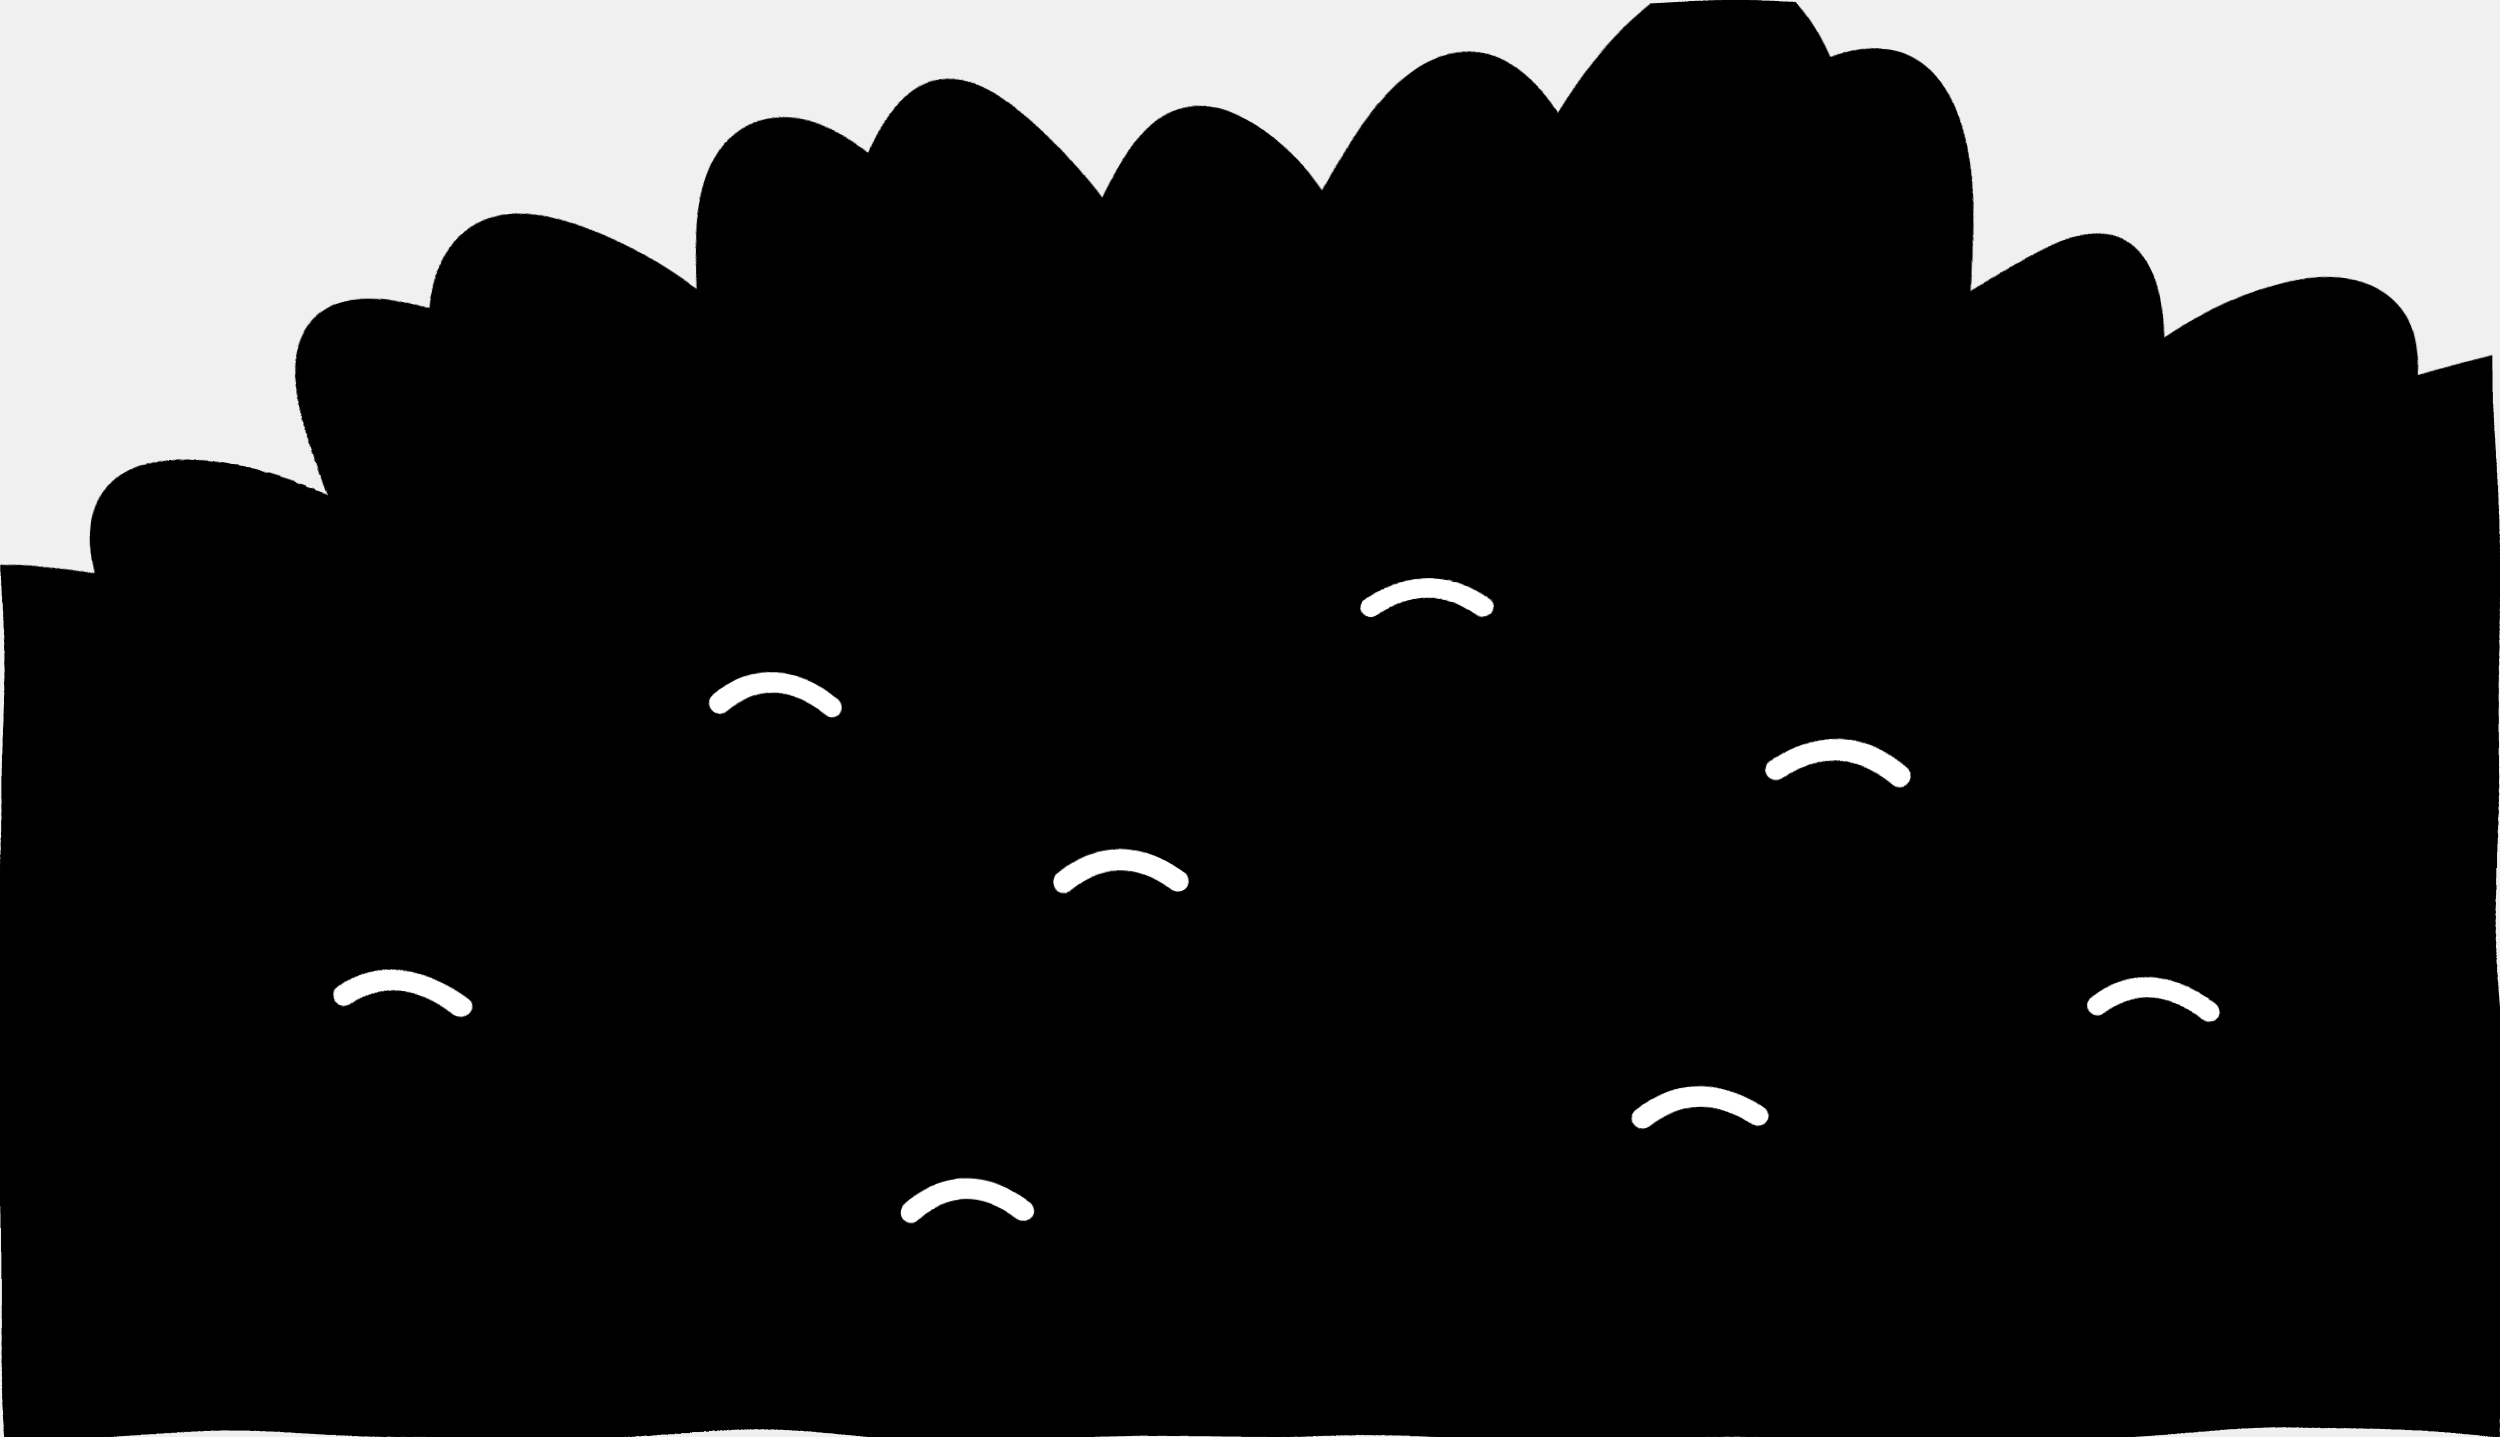
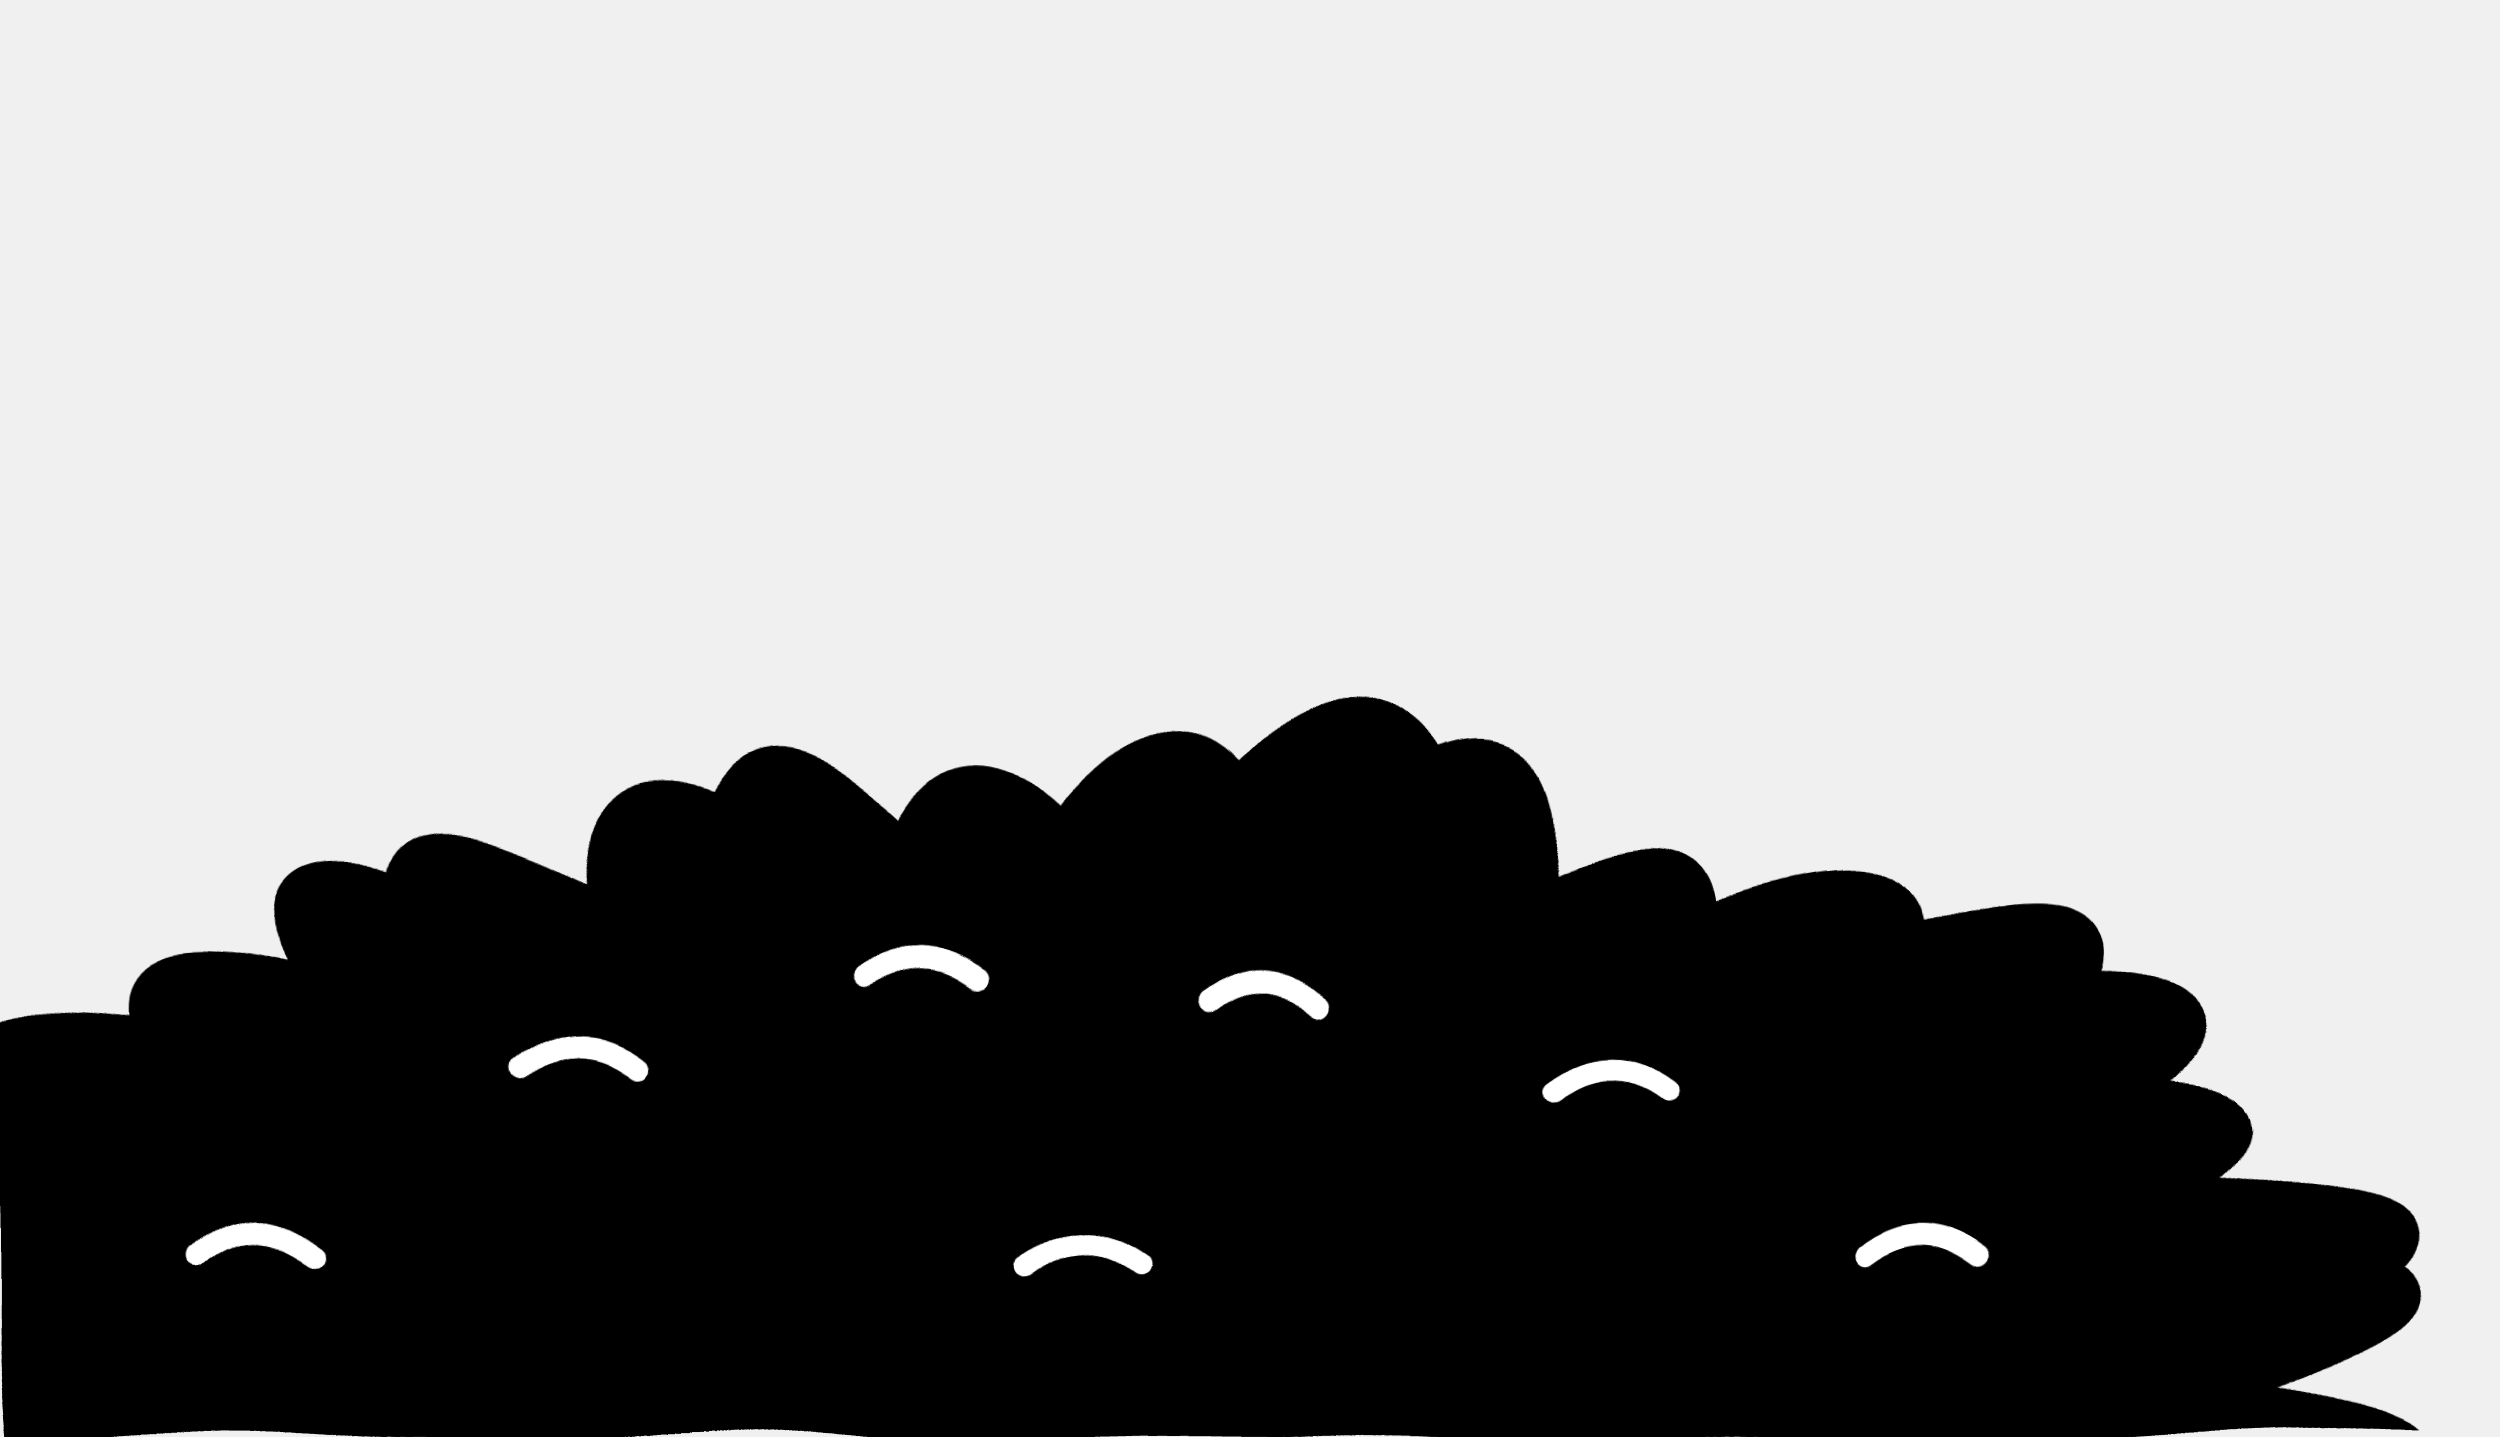
<svg xmlns="http://www.w3.org/2000/svg" width="174" height="100" viewBox="226 330 174 100">
  <defs>
    <filter id="ink" filterUnits="userSpaceOnUse" x="-60" y="-60" width="520" height="980">
      <feTurbulence type="fractalNoise" baseFrequency="0.035" numOctaves="2" seed="7" result="n" />
      <feDisplacementMap in="SourceGraphic" in2="n" scale="3.2" xChannelSelector="R" yChannelSelector="G" />
    </filter>
    <pattern id="hatch" width="7" height="7" patternUnits="userSpaceOnUse" patternTransform="rotate(-35)">
      <line x1="0" y1="0" x2="0" y2="7" stroke="#000000" stroke-width="1.5" />
    </pattern>
    <pattern id="hatchDense" width="4" height="4" patternUnits="userSpaceOnUse" patternTransform="rotate(-35)">
      <line x1="0" y1="0" x2="0" y2="4" stroke="#000000" stroke-width="1.7" />
    </pattern>
    <pattern id="hatchNight" width="3" height="3" patternUnits="userSpaceOnUse" patternTransform="rotate(-35)">
      <line x1="0" y1="0" x2="0" y2="3" stroke="#000000" stroke-width="1.9" />
    </pattern>
    <pattern id="water" width="9" height="5" patternUnits="userSpaceOnUse">
      <line x1="0" y1="2.5" x2="5" y2="2.5" stroke="#000000" stroke-width="1.3" />
    </pattern>
  </defs>
  <g filter="url(#ink)" stroke="#000000" stroke-linecap="round" stroke-linejoin="round">
-     <path d="M208 438 Q193 425 215 420 Q192 409 207 405 Q197 395 224 396 Q207 381 223 381 Q213 367 235 372 Q230 358 251 367 Q243 347 257 353 Q257 340 276 354 Q275 334 287 343 Q291 329 303 347 Q309 331 318 346 Q327 327 334 340 Q347 321 352 336 Q363 329 361 353 Q377 341 375 357 Q396 345 393 359 Q417 350 410 365 Q429 362 414 380 Q434 379 418 394 Q446 392 436 403 Q447 408 419 420 Q449 425 438 432 L428 438 Z" fill="#000000" stroke-width="3" />
-     <path d="M250 400q4 -3 8 0" fill="none" stroke="#FFFFFF" stroke-width="1.5" />
-     <path d="M276 380q4 -3 8 0" fill="none" stroke="#FFFFFF" stroke-width="1.5" />
-     <path d="M300 392q4 -3 8 0" fill="none" stroke="#FFFFFF" stroke-width="1.5" />
-     <path d="M322 372q4 -3 8 0" fill="none" stroke="#FFFFFF" stroke-width="1.5" />
-     <path d="M350 384q4 -3 8 0" fill="none" stroke="#FFFFFF" stroke-width="1.5" />
-     <path d="M372 400q4 -3 8 0" fill="none" stroke="#FFFFFF" stroke-width="1.5" />
-     <path d="M290 414q4 -3 8 0" fill="none" stroke="#FFFFFF" stroke-width="1.5" />
-     <path d="M340 408q4 -3 8 0" fill="none" stroke="#FFFFFF" stroke-width="1.5" />
+     <path d="M216 440 Q205 430 221 428 Q203 422 215 420 Q208 415 229 415 Q215 407 227 407 Q220 400 237 403 Q233 396 249 400 Q242 390 254 393 Q254 386 268 394 Q267 383 276 388 Q279 380 289 390 Q293 381 300 389 Q307 379 312 386 Q322 376 326 384 Q335 380 333 393 Q345 387 344 395 Q360 389 358 396 Q375 391 370 399 Q385 398 373 407 Q388 406 376 414 Q398 413 390 419 Q399 421 377 428 Q400 430 392 434 L384 440 Z" fill="#000000" stroke-width="3" />
+     <path d="M240 418q4 -3 8 0" fill="none" stroke="#FFFFFF" stroke-width="1.5" />
+     <path d="M262 404q4 -3 8 0" fill="none" stroke="#FFFFFF" stroke-width="1.5" />
+     <path d="M286 398q4 -3 8 0" fill="none" stroke="#FFFFFF" stroke-width="1.5" />
+     <path d="M310 400q4 -3 8 0" fill="none" stroke="#FFFFFF" stroke-width="1.5" />
+     <path d="M334 406q4 -3 8 0" fill="none" stroke="#FFFFFF" stroke-width="1.5" />
+     <path d="M356 418q4 -3 8 0" fill="none" stroke="#FFFFFF" stroke-width="1.5" />
+     <path d="M298 418q4 -3 8 0" fill="none" stroke="#FFFFFF" stroke-width="1.5" />
  </g>
</svg>
